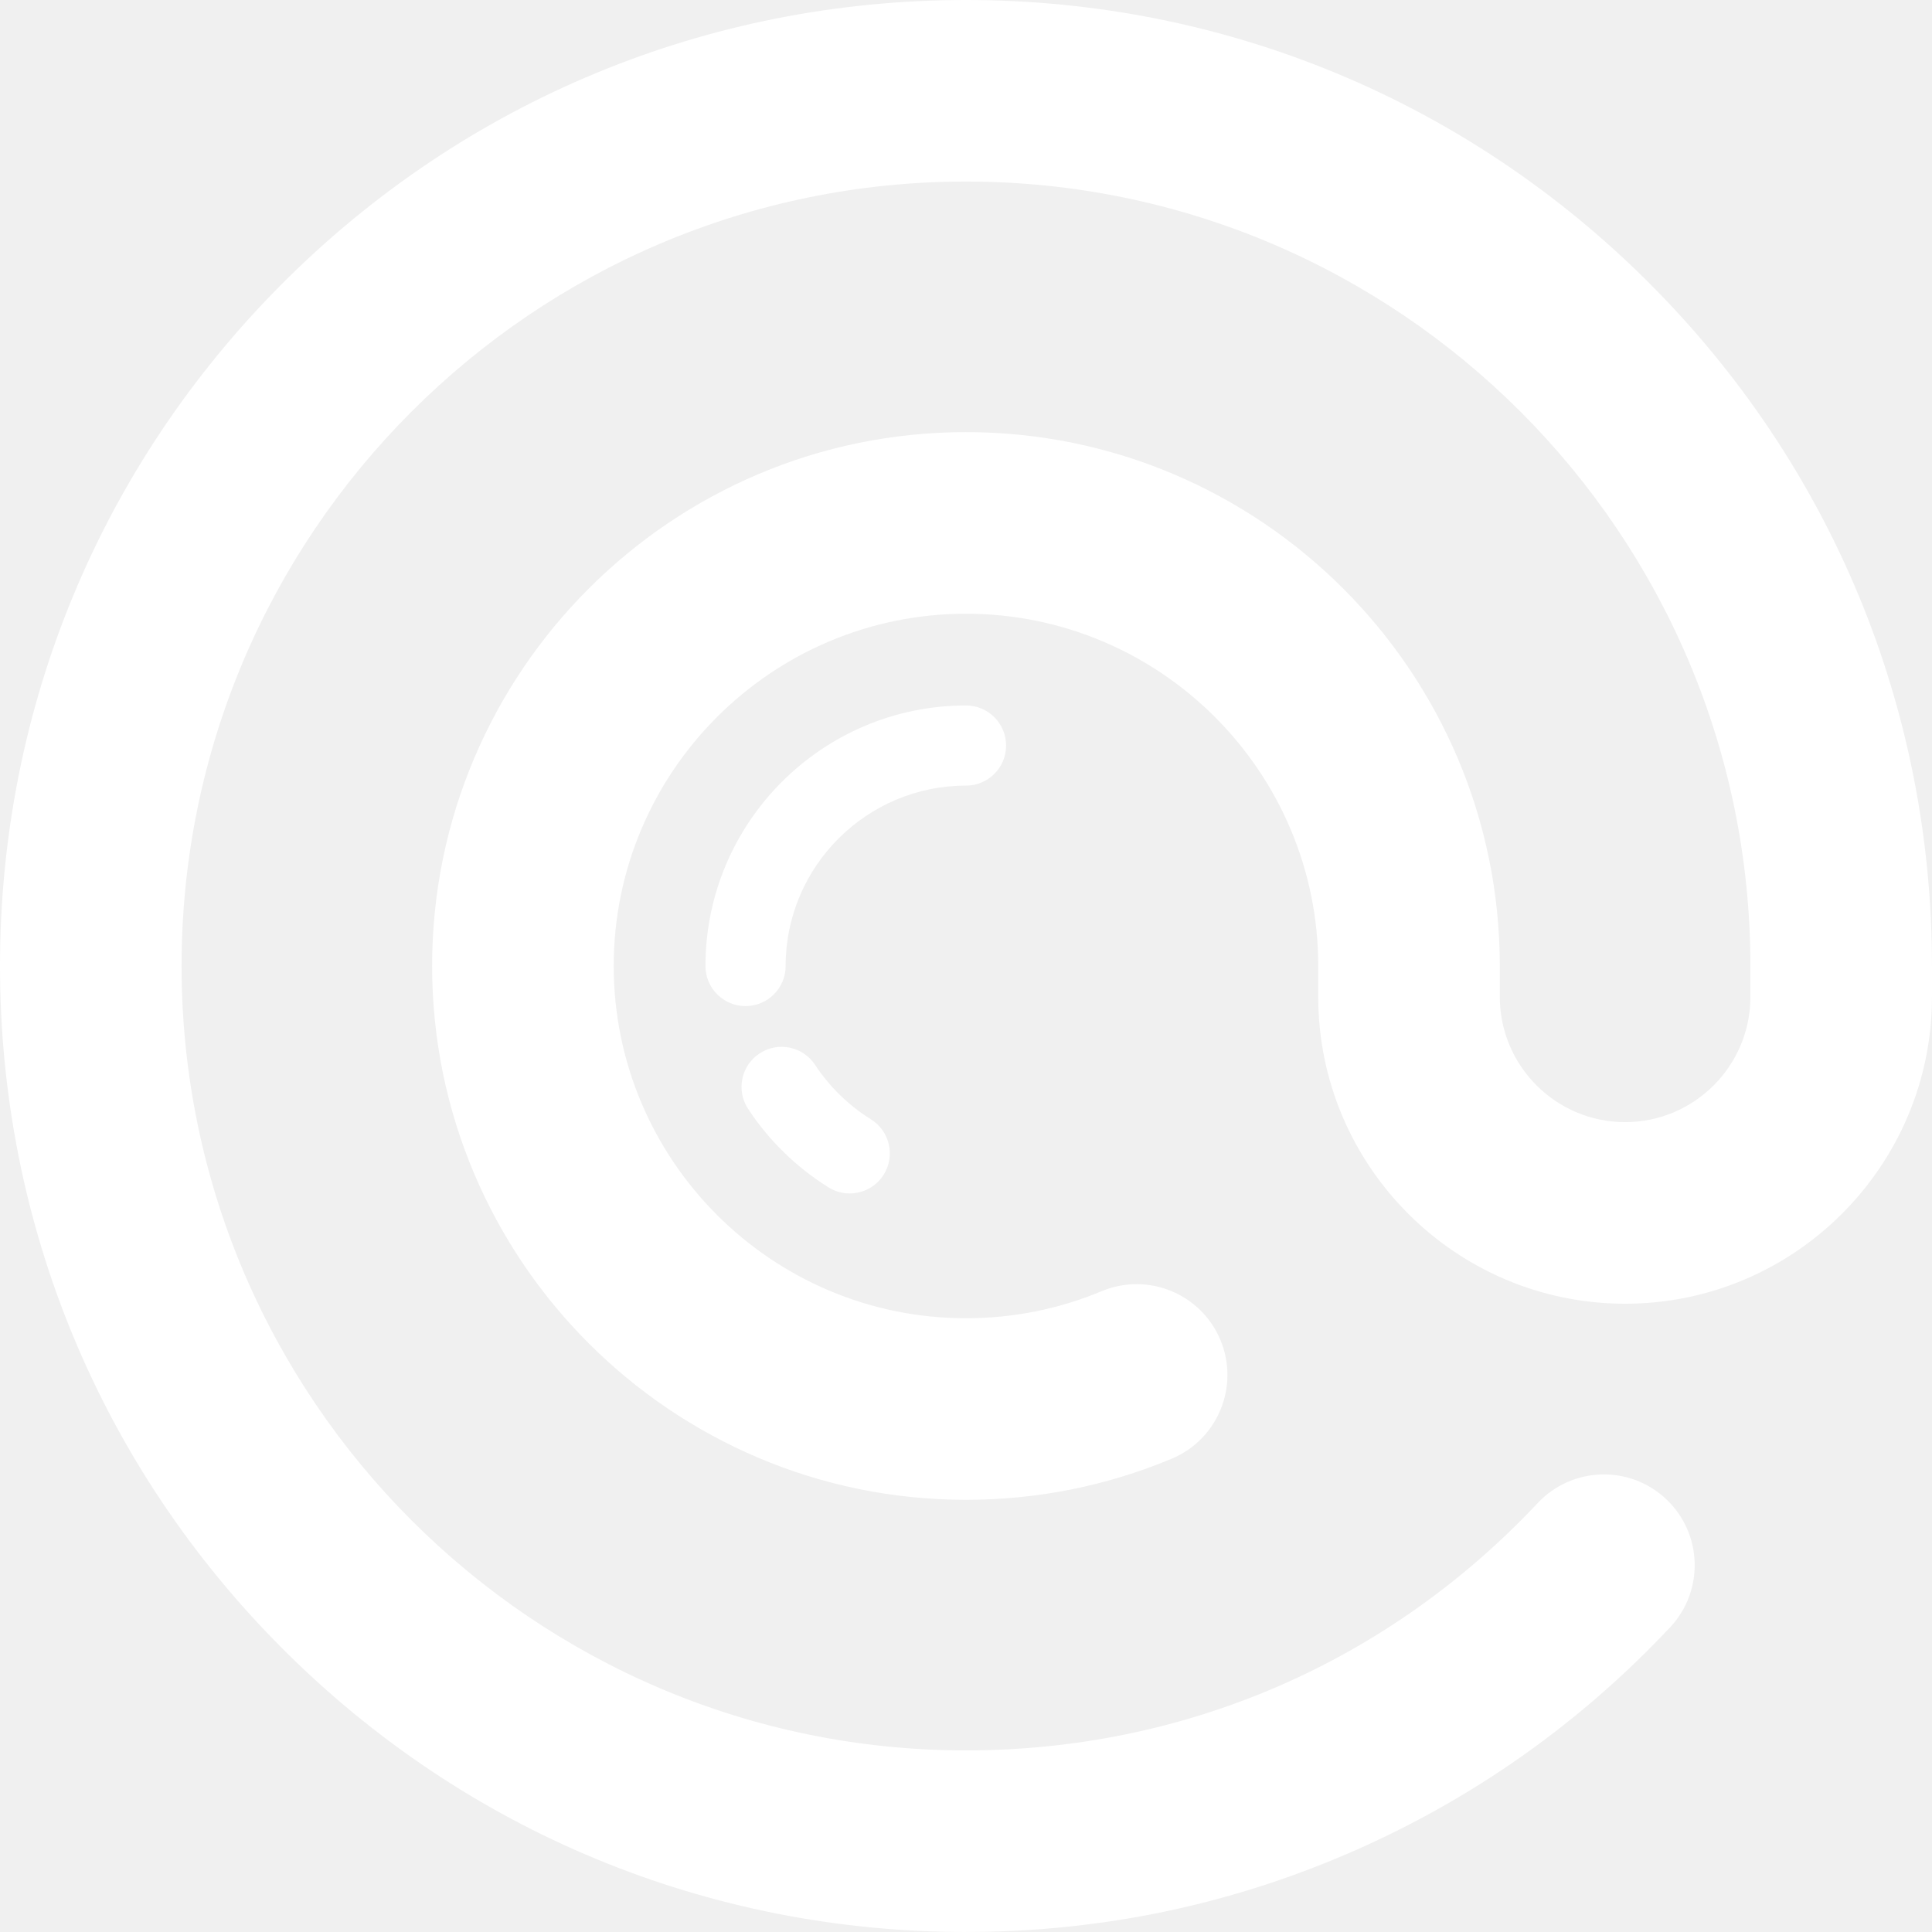
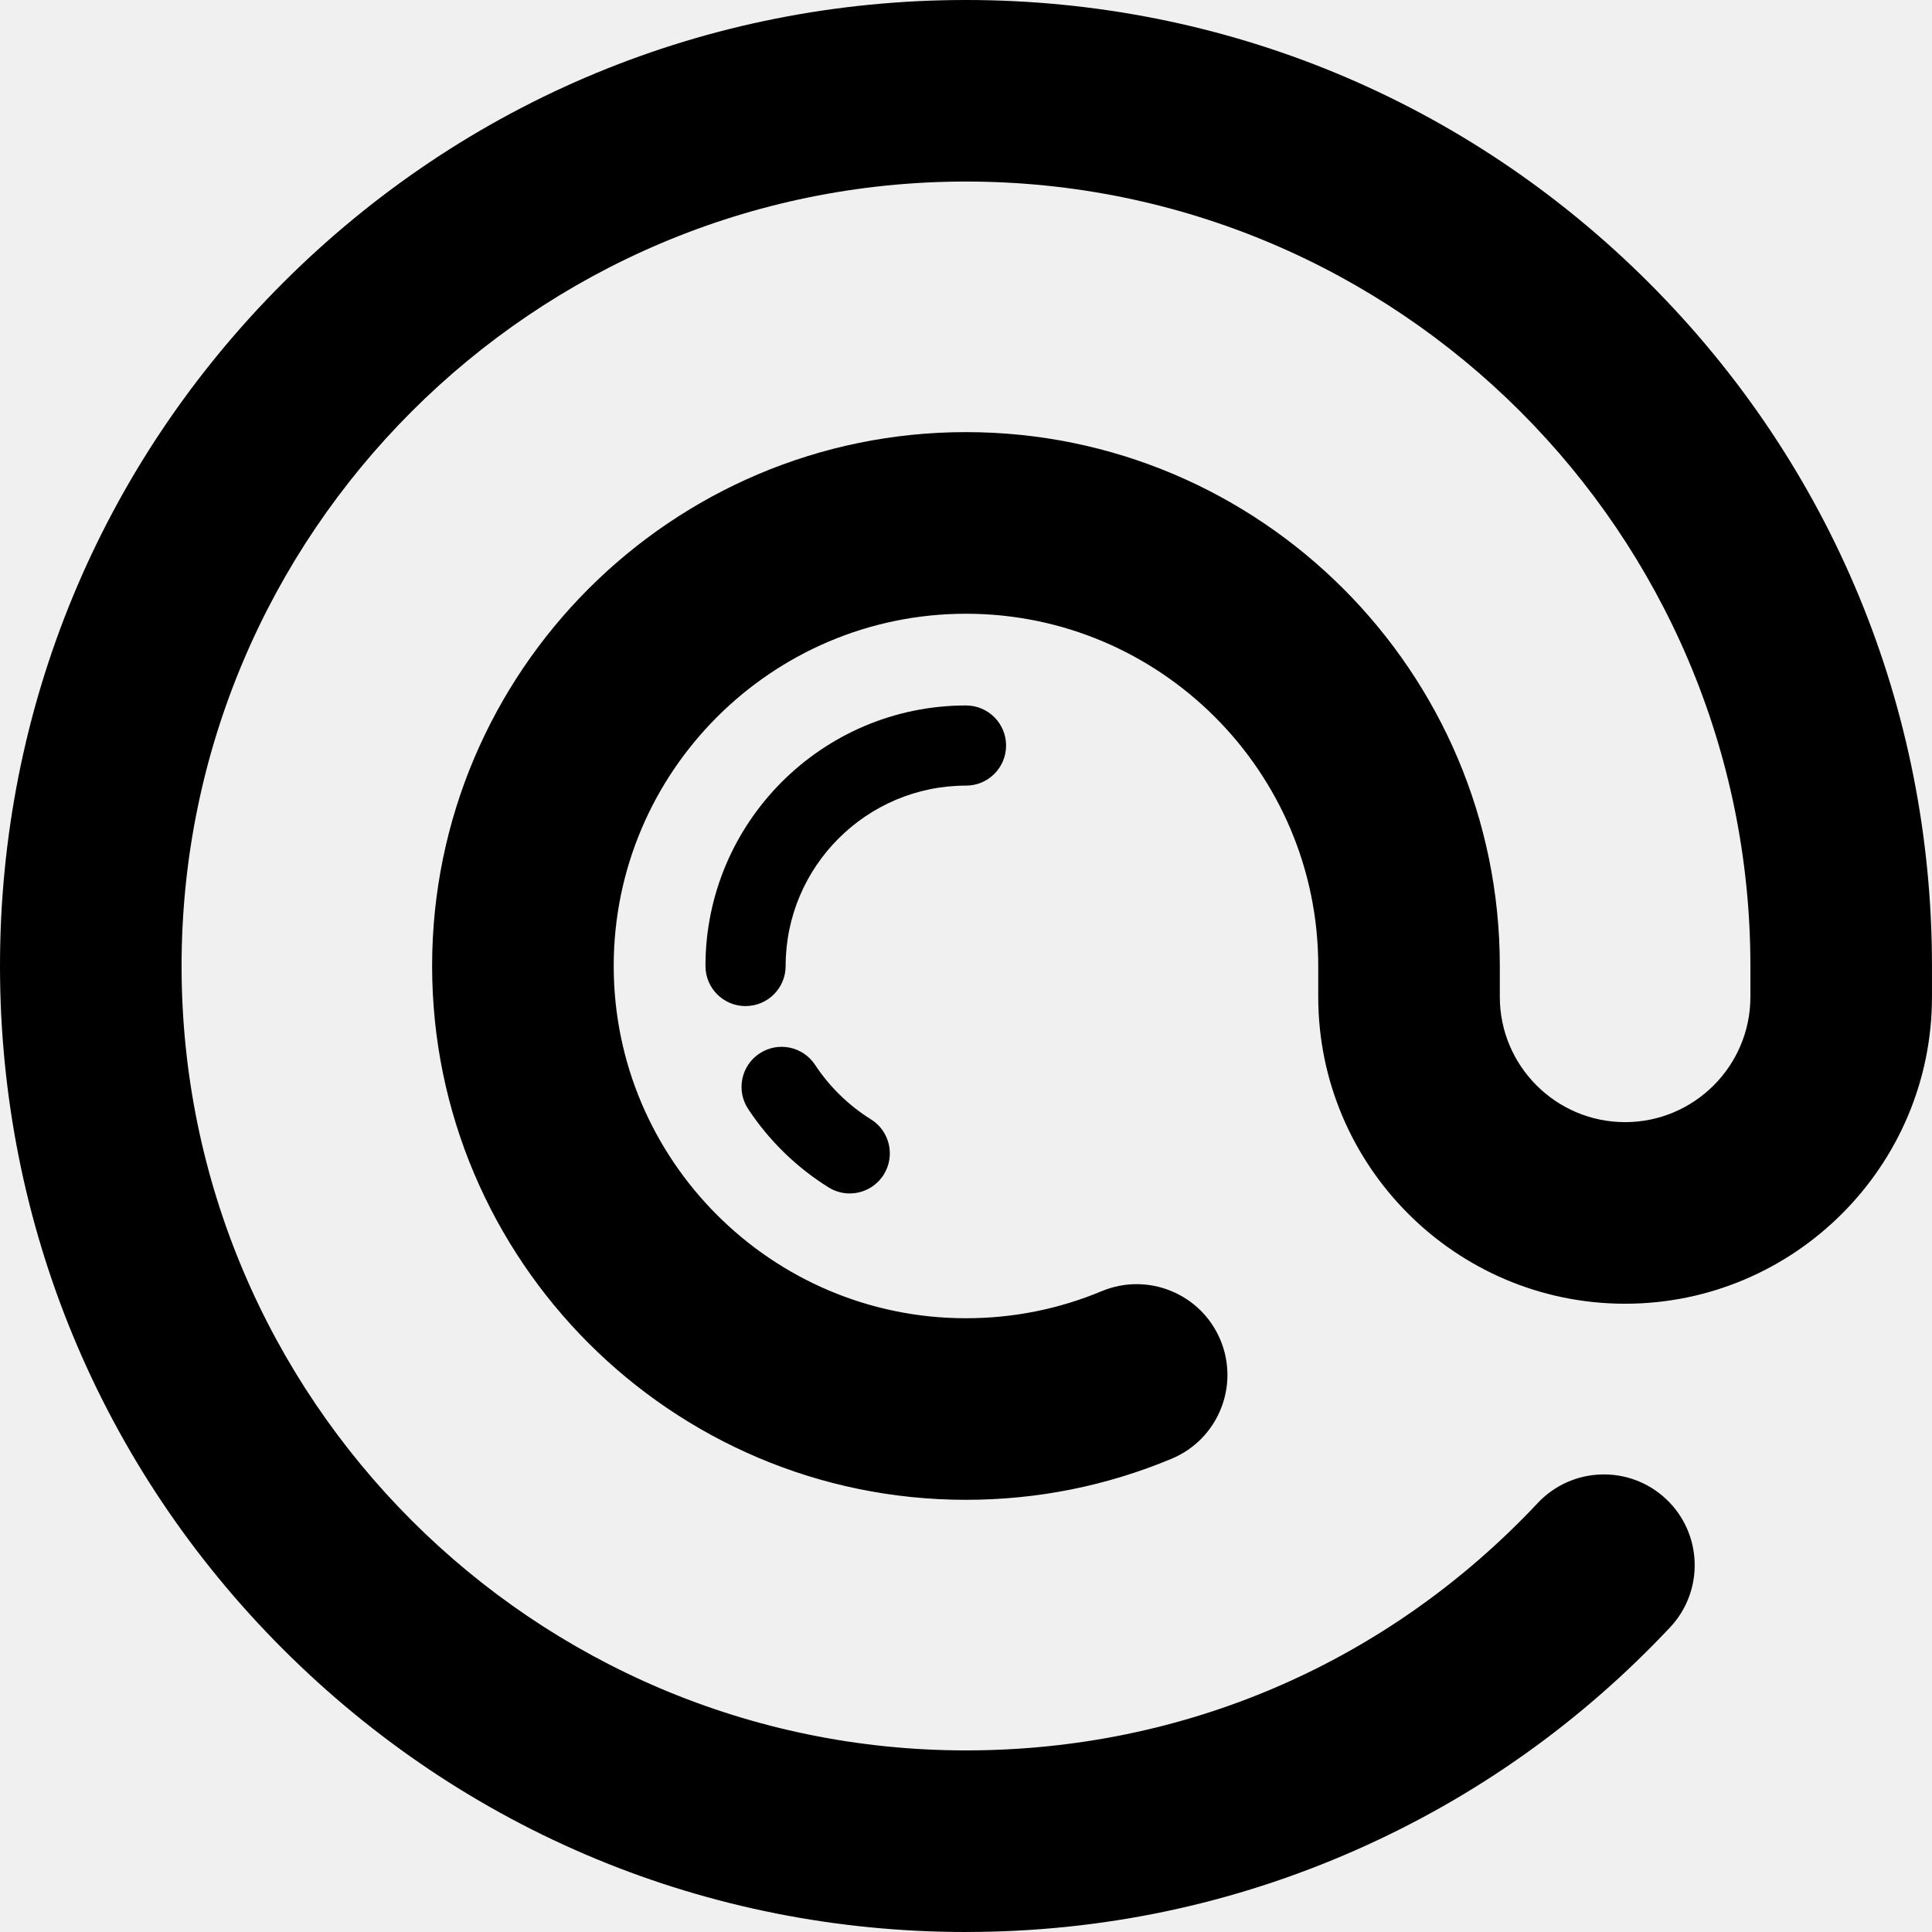
<svg xmlns="http://www.w3.org/2000/svg" id="Layer_5" viewBox="0 0 822.93 822.93">
-   <defs>
-     <style>
-       .cls-1 {
-         fill: #fff;
-       }
-     </style>
-   </defs>
  <g id="SVGRepo_iconCarrier">
    <g>
      <path class="cls-1" d="M411.46,822.93c-109.91,0-213.23-42.8-290.95-120.51C42.8,624.7,0,521.37,0,411.46S42.8,198.23,120.51,120.51C198.23,42.8,301.56,0,411.46,0s213.23,42.8,290.95,120.51c77.72,77.72,120.51,181.04,120.51,290.95v13.15c0,72.07-58.64,130.71-130.71,130.71s-130.71-58.64-130.71-130.71v-13.15c0-82.73-67.31-150.04-150.04-150.04s-150.05,67.31-150.05,150.04,67.31,150.04,150.04,150.04c20.05,0,39.49-3.88,57.79-11.52,19.71-8.23,42.36,1.07,50.59,20.77,8.23,19.71-1.07,42.36-20.77,50.59-27.8,11.61-57.27,17.5-87.61,17.5-125.38,0-227.39-102.01-227.39-227.39s102.01-227.39,227.39-227.39,227.39,102.01,227.39,227.39v13.15c0,29.43,23.94,53.37,53.37,53.37s53.37-23.94,53.37-53.37v-13.15c0-184.23-149.89-334.12-334.12-334.12S77.34,227.23,77.34,411.46s149.89,334.12,334.12,334.12c93.2,0,179.69-37.42,243.54-105.37,14.63-15.56,39.1-16.32,54.66-1.7,15.56,14.62,16.33,39.1,1.7,54.66-38.08,40.52-83.07,72.42-133.73,94.81-52.47,23.19-108.38,34.94-166.17,34.94Z" />
      <path class="cls-1" d="M361.94,508.35c-3.08,0-6.19-.83-9-2.58-13.62-8.46-25.47-20.03-34.28-33.43-5.18-7.88-2.99-18.47,4.89-23.64,7.88-5.18,18.46-2.99,23.64,4.89,6.11,9.29,14.33,17.31,23.77,23.18,8.01,4.98,10.46,15.51,5.49,23.51-3.23,5.2-8.81,8.06-14.51,8.06Z" />
      <path class="cls-1" d="M317.56,428.54c-9.43,0-17.07-7.64-17.07-17.07,0-61.19,49.78-110.98,110.98-110.98,9.43,0,17.07,7.64,17.07,17.07s-7.64,17.07-17.07,17.07c-42.36,0-76.83,34.47-76.83,76.83,0,9.43-7.64,17.07-17.07,17.07Z" />
    </g>
  </g>
</svg>
